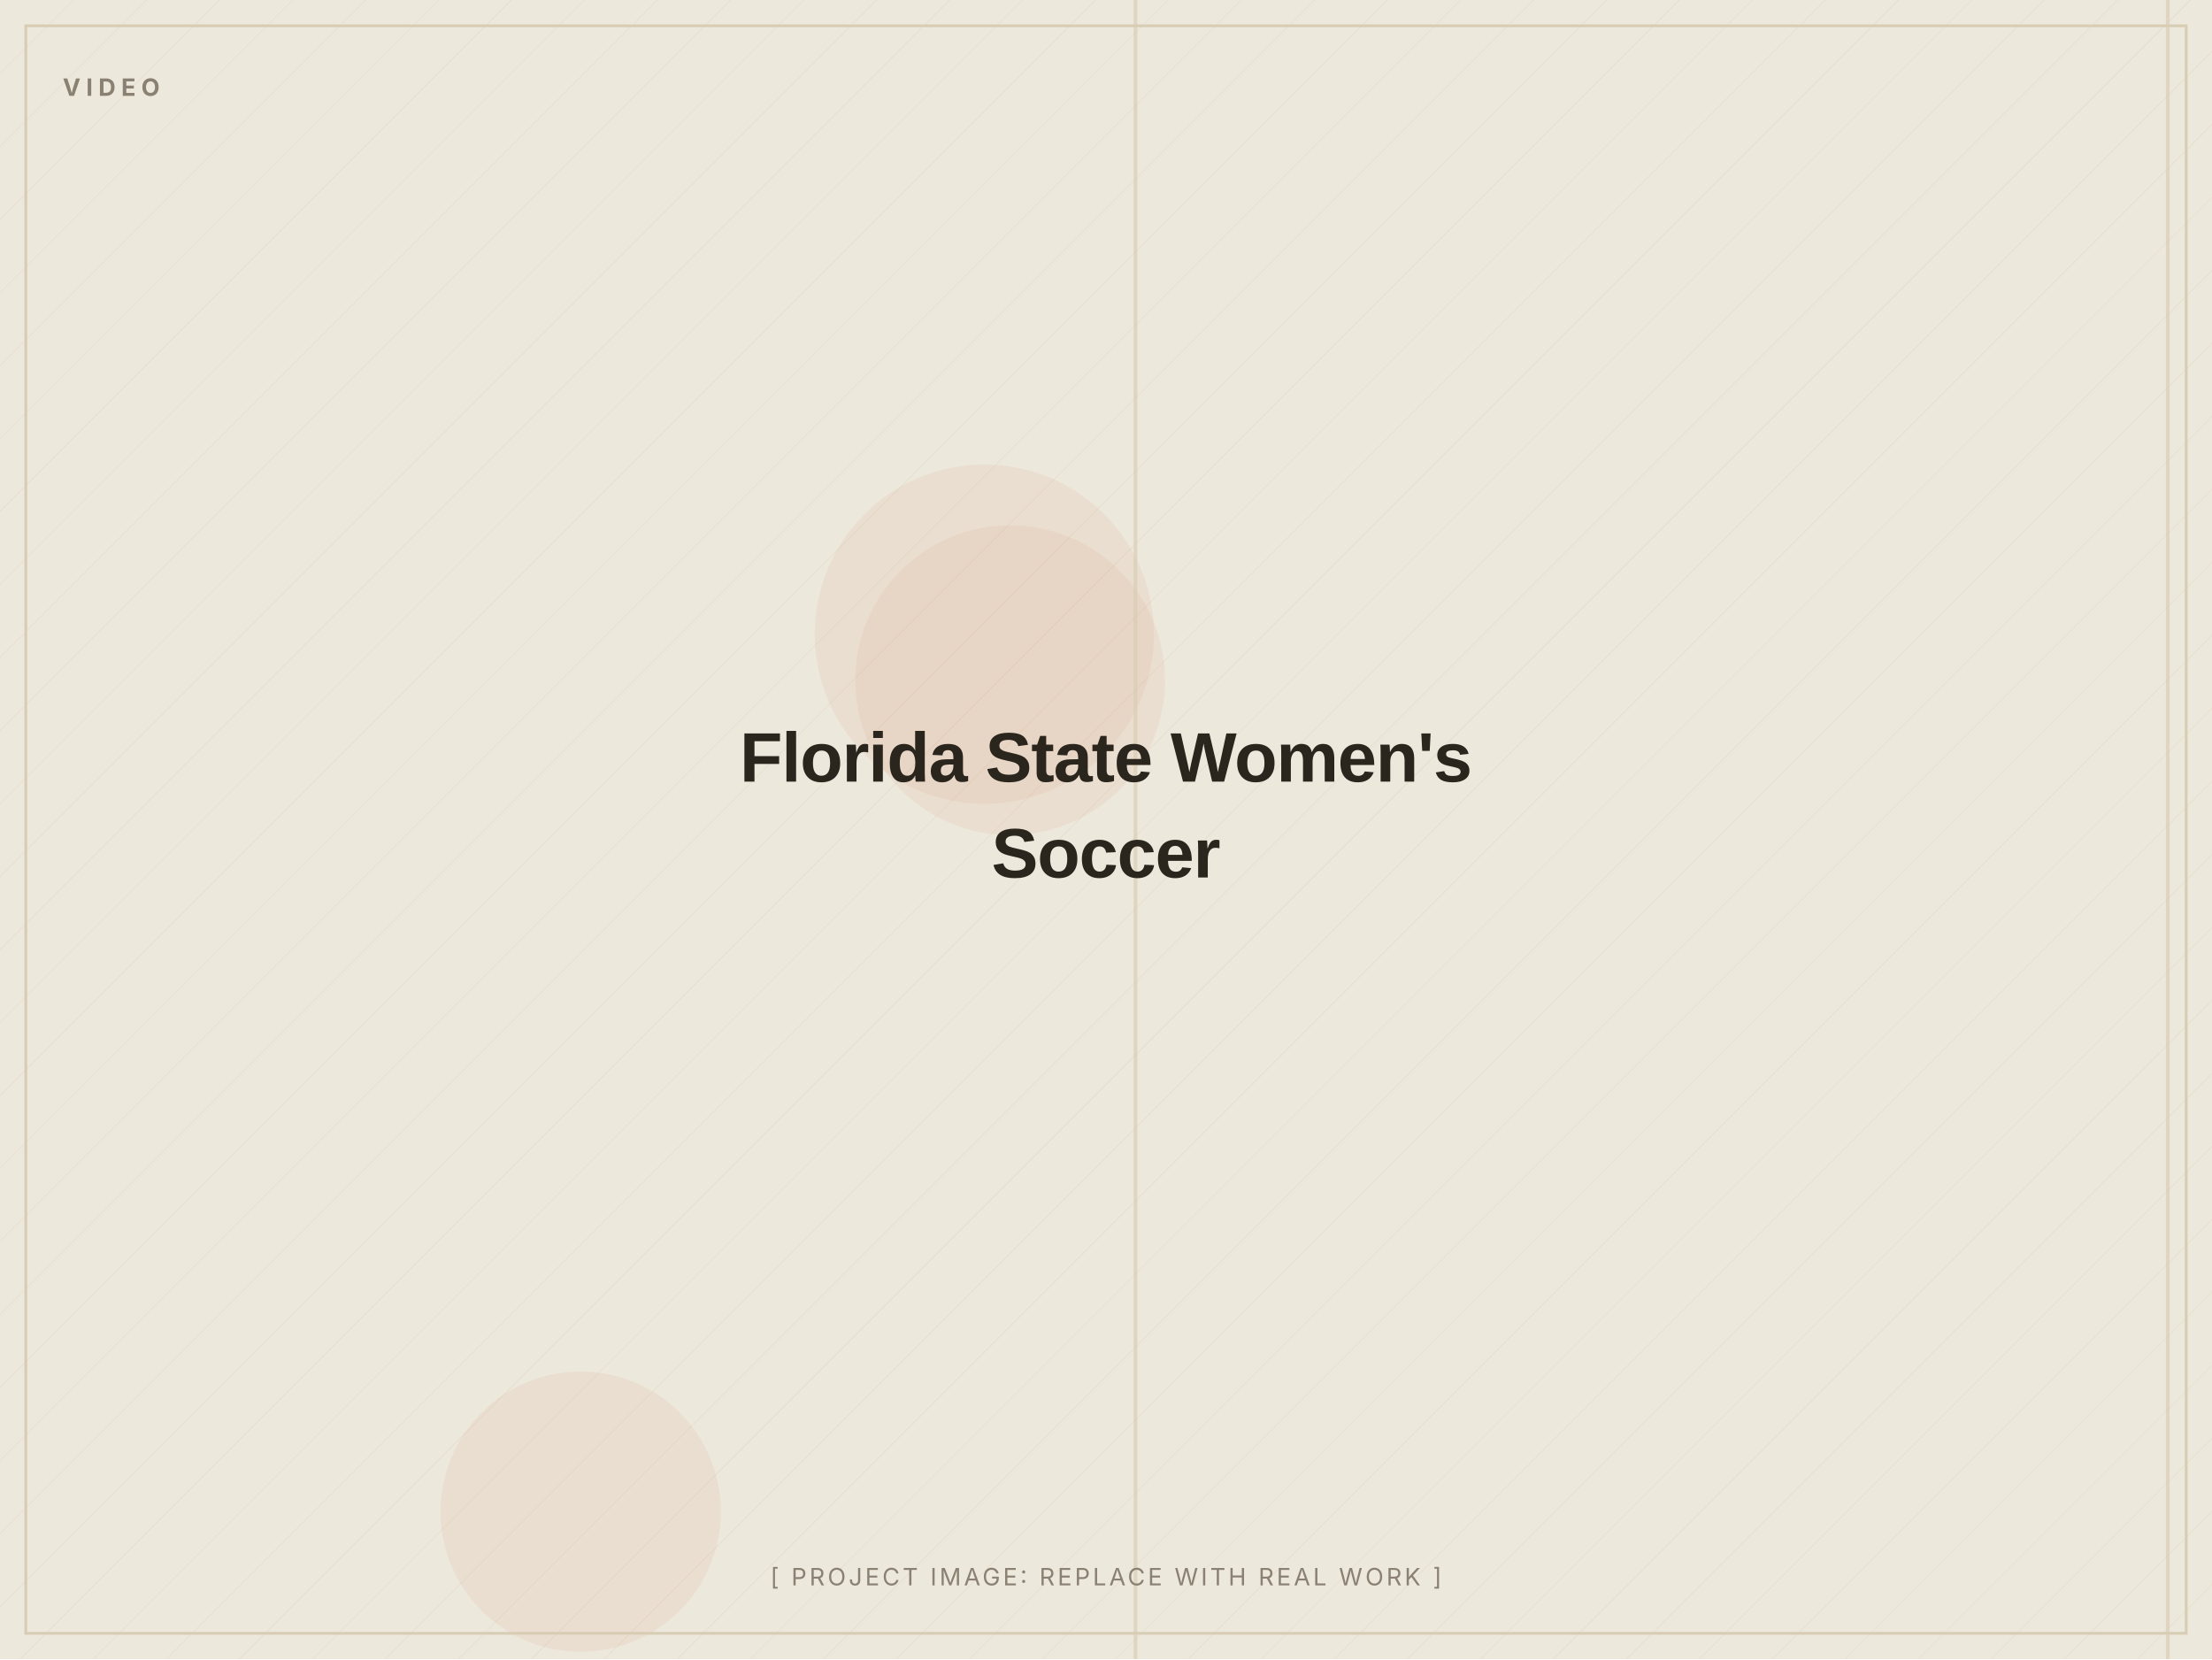
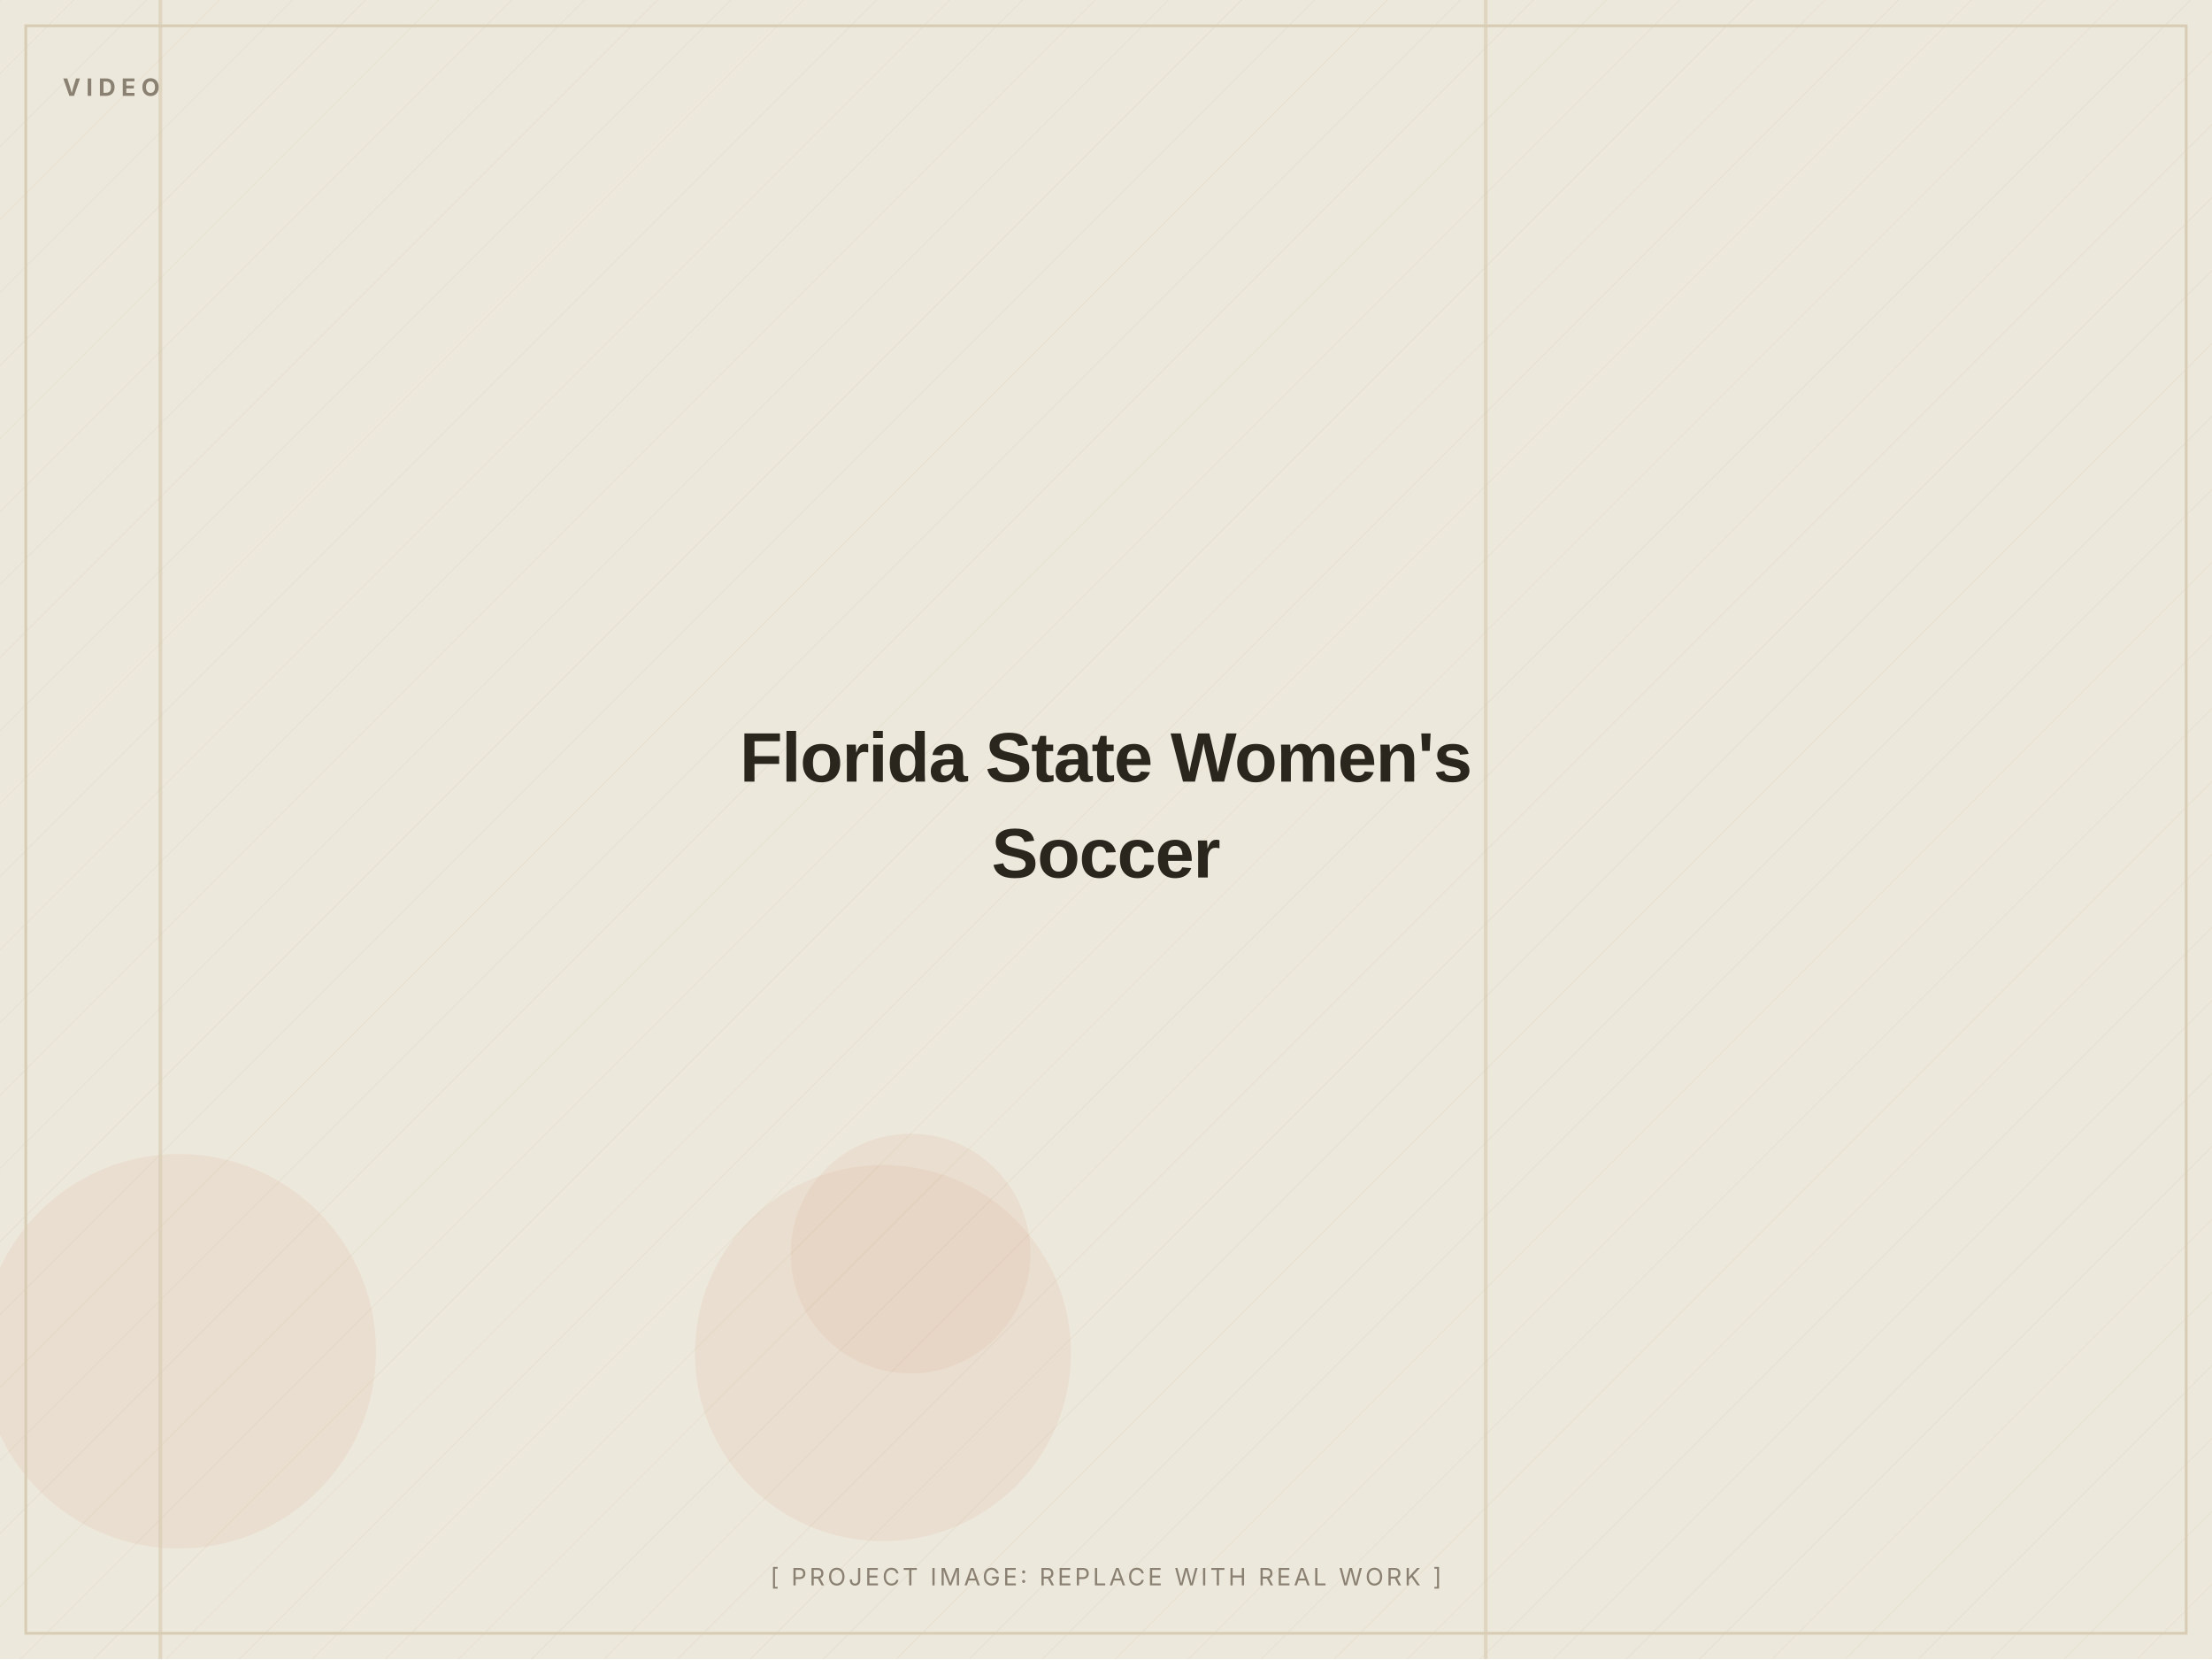
<svg xmlns="http://www.w3.org/2000/svg" width="1200" height="900" viewBox="0 0 1200 900" role="img" aria-label="Florida State Women's Soccer (placeholder image)">
  <defs>
    <pattern id="d" width="28" height="28" patternUnits="userSpaceOnUse" patternTransform="rotate(45)">
      <line x1="0" y1="0" x2="0" y2="28" stroke="#D8CDB4" stroke-width="1" opacity="0.5" />
    </pattern>
  </defs>
  <rect width="1200" height="900" fill="#EDE8DC" />
  <rect width="1200" height="900" fill="url(#d)" opacity="0.55" />
-   <circle cx="534" cy="344" r="92" fill="#C2410C" opacity="0.06" />
-   <circle cx="548" cy="369" r="84" fill="#C2410C" opacity="0.06" />
-   <circle cx="315" cy="820" r="76" fill="#C2410C" opacity="0.06" />
-   <rect x="1175" y="0" width="2" height="900" fill="#D8CDB4" opacity="0.7" />
-   <rect x="615" y="0" width="2" height="900" fill="#D8CDB4" opacity="0.7" />
+   <circle cx="479" cy="734" r="102" fill="#C2410C" opacity="0.06" />
+   <circle cx="97" cy="733" r="107" fill="#C2410C" opacity="0.06" />
+   <circle cx="494" cy="680" r="65" fill="#C2410C" opacity="0.06" />
+   <rect x="805" y="0" width="2" height="900" fill="#D8CDB4" opacity="0.7" />
+   <rect x="86" y="0" width="2" height="900" fill="#D8CDB4" opacity="0.7" />
  <rect x="14" y="14" width="1172" height="872" fill="none" stroke="#D8CDB4" stroke-width="1.5" />
  <text x="34" y="52" font-family="Inter, Arial, sans-serif" font-weight="700" font-size="13" letter-spacing="3" fill="#8A8172">VIDEO</text>
  <text x="600.0" y="424.0" text-anchor="middle" font-family="Archivo, Arial, sans-serif" font-weight="800" font-size="38" letter-spacing="-0.5" fill="#2A251D">Florida State Women's</text>
  <text x="600.0" y="476.0" text-anchor="middle" font-family="Archivo, Arial, sans-serif" font-weight="800" font-size="38" letter-spacing="-0.5" fill="#2A251D">Soccer</text>
  <text x="600.0" y="860" text-anchor="middle" font-family="Inter, Arial, sans-serif" font-size="13" letter-spacing="1.5" fill="#8A8172">[ PROJECT IMAGE: REPLACE WITH REAL WORK ]</text>
</svg>
